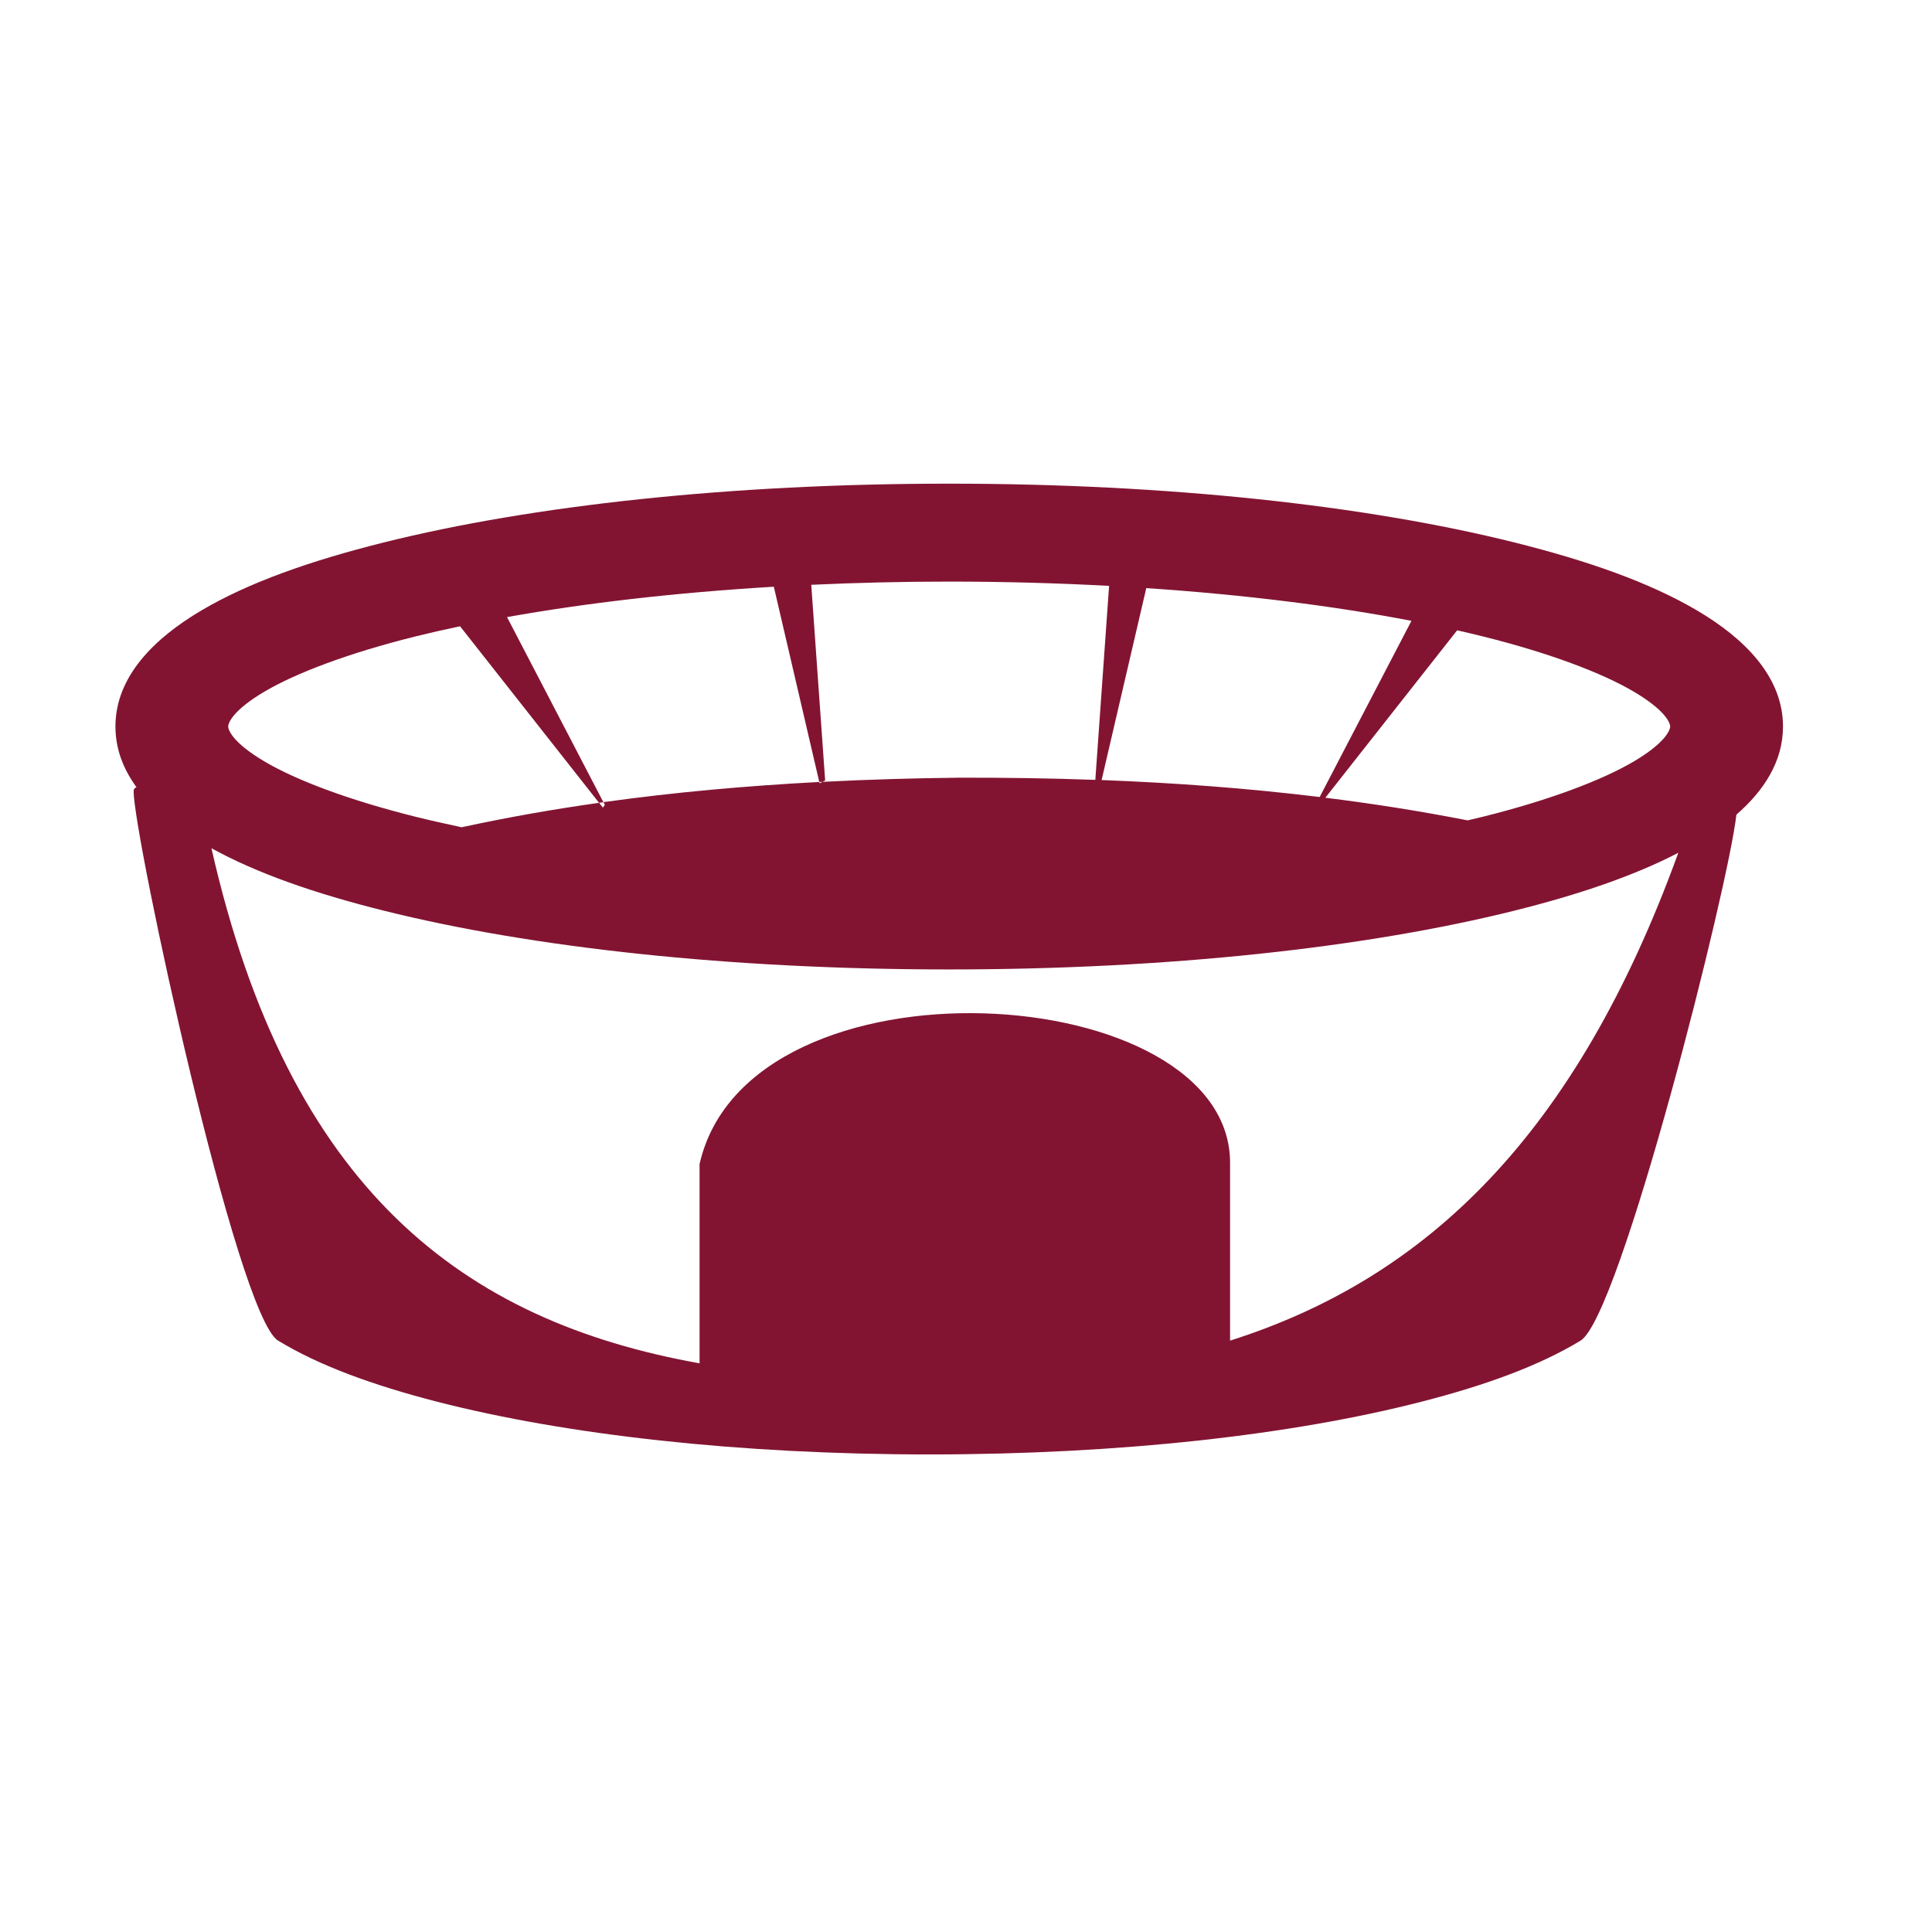
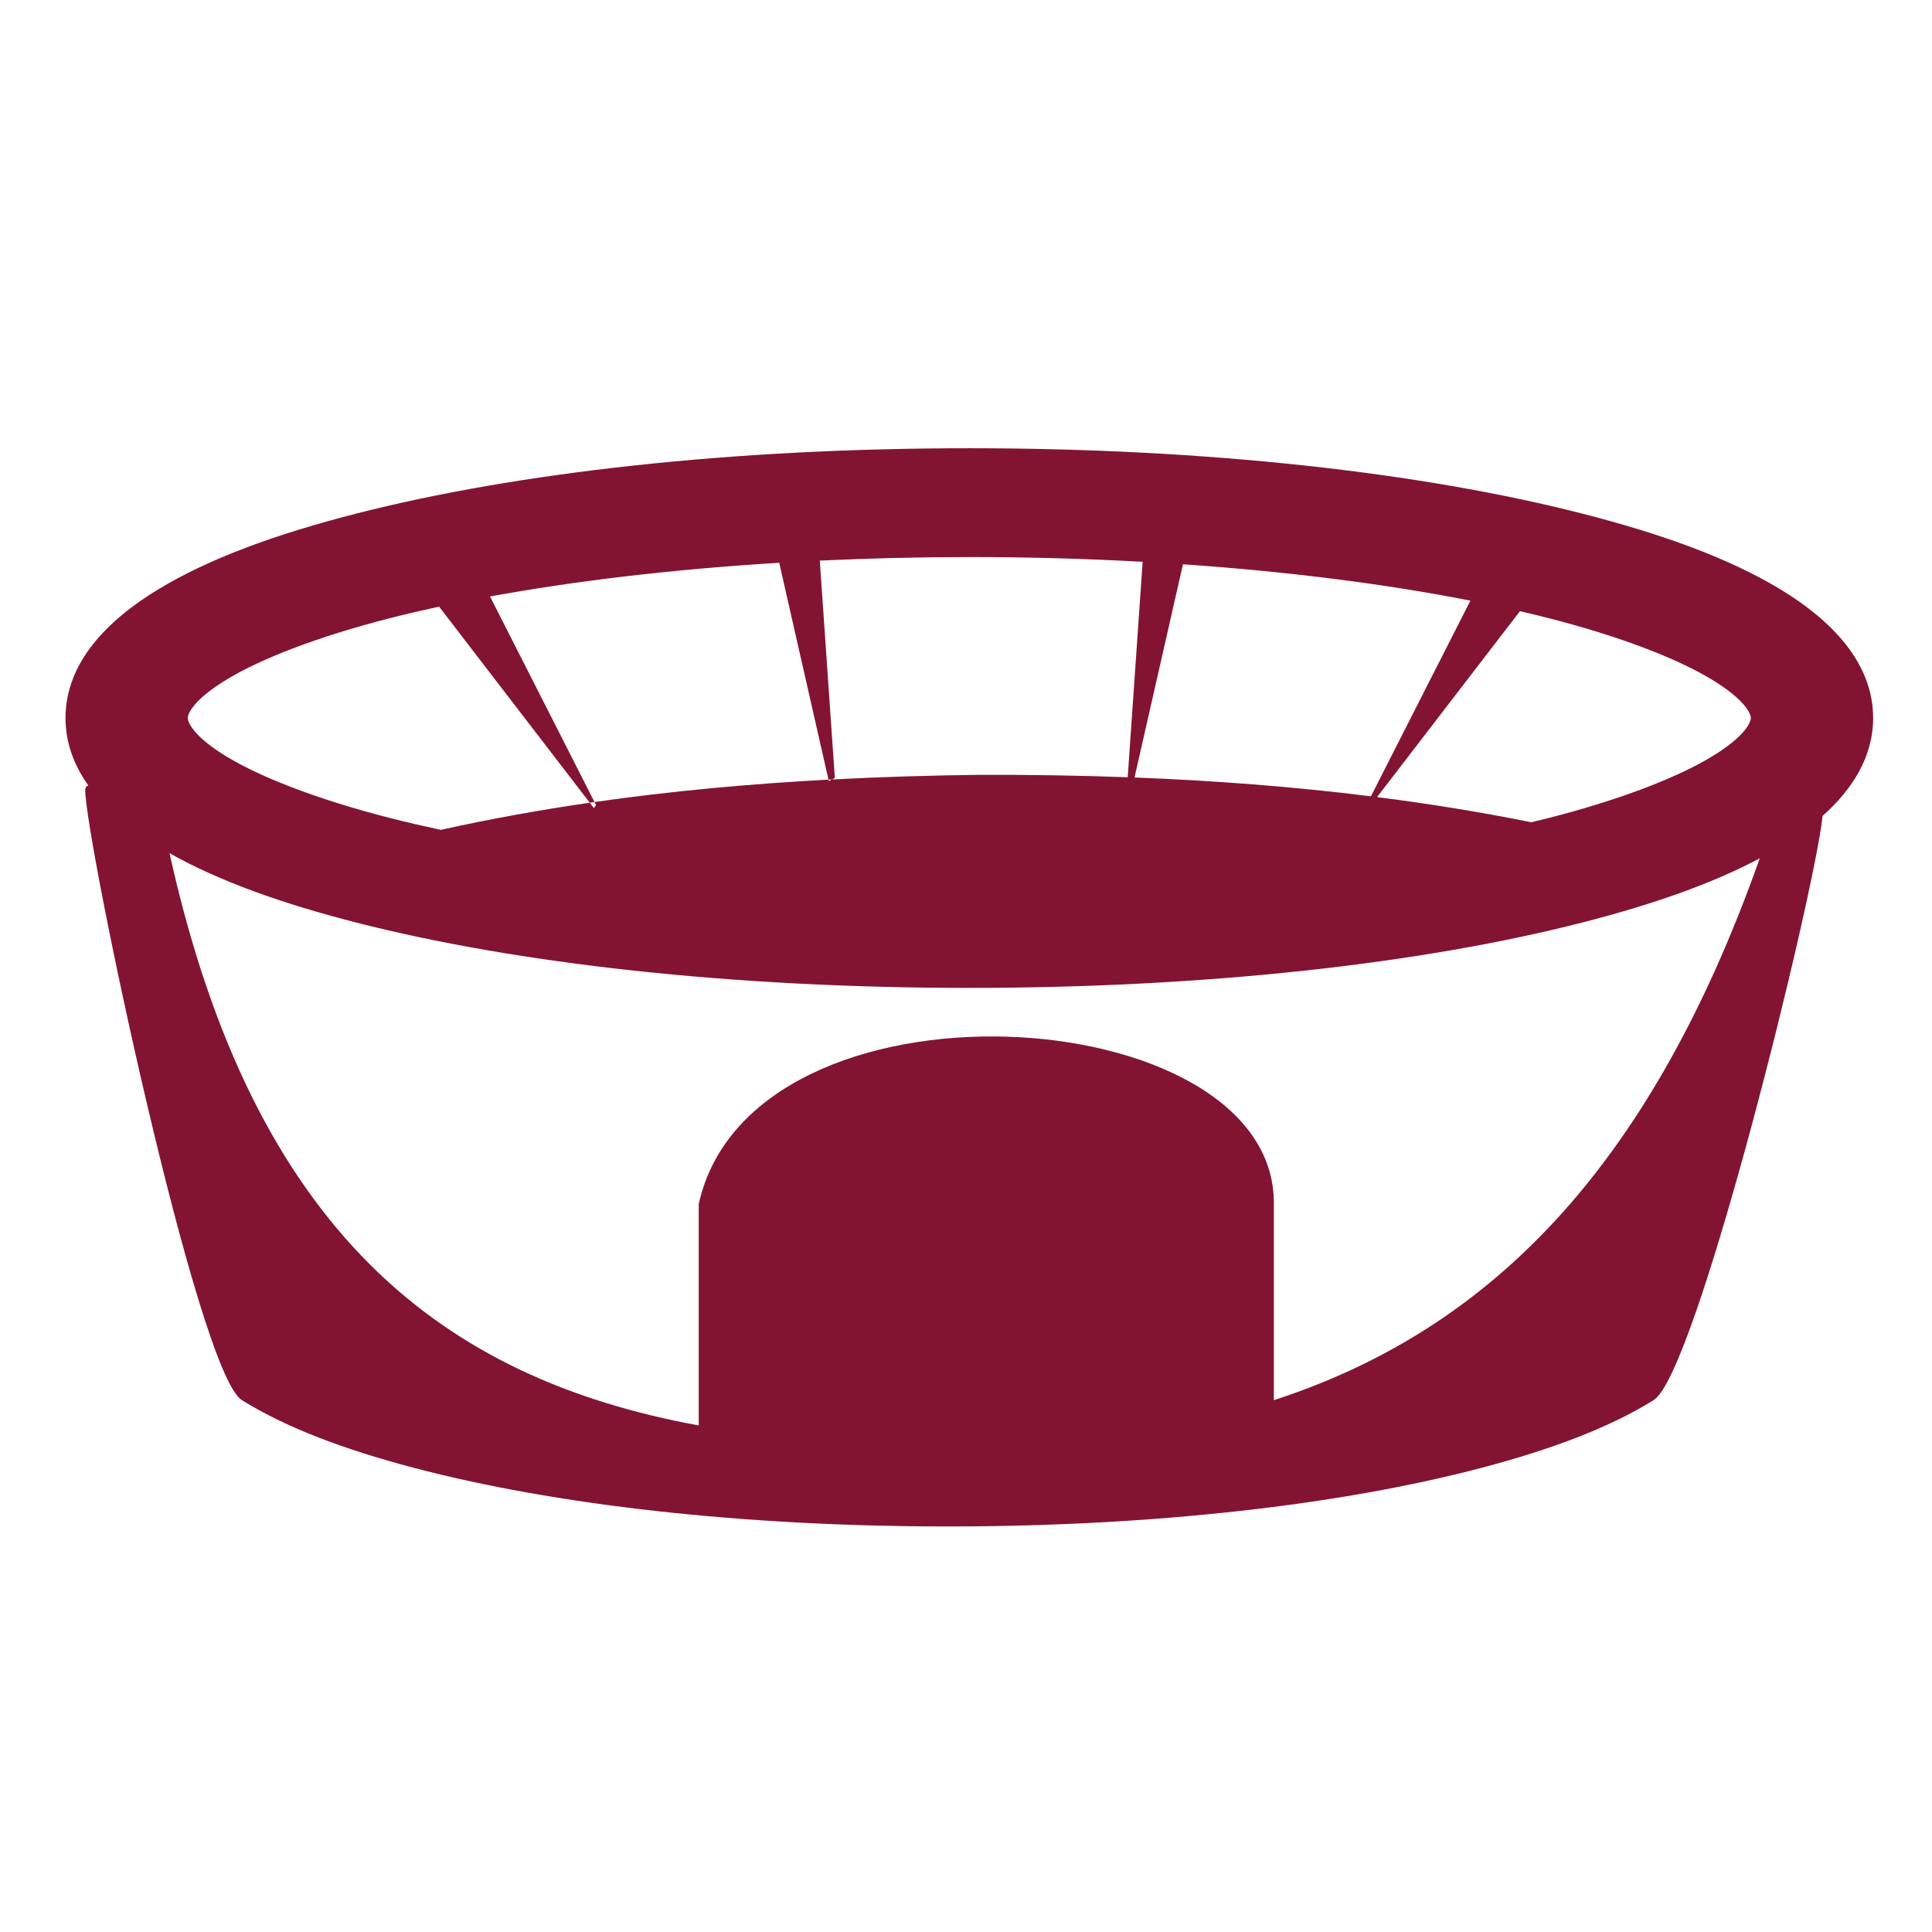
- <svg xmlns="http://www.w3.org/2000/svg" width="32" height="32" id="svg11135" version="1.1" viewBox="0 0 32 32">
+ <svg xmlns="http://www.w3.org/2000/svg" width="1000" height="1000" id="svg11135" version="1.1" viewBox="0 0 1000 1000">
  <defs id="defs11137" />
-   <g id="layer1">
-     <path style="color:#000000;font-style:normal;font-variant:normal;font-weight:normal;font-stretch:normal;font-size:medium;line-height:normal;font-family:Sans;-inkscape-font-specification:Sans;text-indent:0;text-align:start;text-decoration:none;text-decoration-line:none;letter-spacing:normal;word-spacing:normal;text-transform:none;direction:ltr;block-progression:tb;writing-mode:lr-tb;baseline-shift:baseline;text-anchor:start;display:inline;overflow:visible;visibility:visible;fill:#821432;fill-opacity:1;stroke:none;stroke-width:20;marker:none;enable-background:accumulate" d="m 15.72,8.011 c -3.628,0 -6.91,0.362 -9.361,0.973 -1.226,0.306 -2.243,0.666 -3.025,1.128 -0.782,0.462 -1.422,1.096 -1.422,1.921 0,0.374 0.132,0.709 0.349,1.006 -0.03,0.01 -0.048,0.032 -0.048,0.065 0,0.74 1.711,8.687 2.393,9.101 0.681,0.414 1.567,0.737 2.634,1.012 2.134,0.548 4.994,0.873 8.153,0.873 3.159,0 6.016,-0.324 8.15,-0.873 1.067,-0.274 1.955,-0.598 2.636,-1.012 0.657,-0.399 2.455,-7.546 2.581,-8.712 0.457,-0.397 0.772,-0.882 0.772,-1.46 0,-0.825 -0.64,-1.46 -1.422,-1.921 C 27.327,9.65 26.307,9.29 25.081,8.984 22.63,8.372 19.348,8.011 15.72,8.011 Z m 0,1.622 c 0.909,0 1.796,0.025 2.65,0.071 l -0.228,3.213 c -0.751,-0.027 -1.503,-0.038 -2.253,-0.036 -0.755,0.008 -1.511,0.03 -2.266,0.069 l -0.048,0.024 -0.005,-0.022 c -1.198,0.063 -2.392,0.169 -3.575,0.334 l 0.023,0.044 -0.032,0.047 -0.063,-0.08 C 9.157,13.405 8.398,13.539 7.646,13.702 7.379,13.645 7.12,13.587 6.875,13.526 5.771,13.25 4.902,12.921 4.382,12.613 3.861,12.306 3.78,12.095 3.78,12.033 c 0,-0.062 0.081,-0.271 0.601,-0.578 0.521,-0.307 1.389,-0.637 2.494,-0.912 0.237,-0.059 0.487,-0.116 0.745,-0.17 l 2.302,2.924 c 0.024,-0.003 0.048,-0.007 0.072,-0.01 L 8.398,10.221 C 9.692,9.989 11.19,9.815 12.817,9.718 l 0.753,3.234 c 0.018,-7.45e-4 0.035,-10e-4 0.053,-0.002 l 0.044,-0.023 -0.23,-3.241 c 0.74,-0.034 1.503,-0.053 2.283,-0.053 z m 3.266,0.108 c 1.628,0.109 3.118,0.297 4.392,0.542 l -1.52,2.918 c -1.197,-0.146 -2.404,-0.235 -3.612,-0.281 l 0.74,-3.179 z m 5.149,0.699 c 0.148,0.033 0.292,0.068 0.433,0.103 1.104,0.275 1.97,0.605 2.491,0.912 0.521,0.307 0.604,0.516 0.604,0.578 0,0.062 -0.084,0.273 -0.604,0.58 -0.521,0.307 -1.386,0.637 -2.491,0.913 -0.084,0.021 -0.173,0.041 -0.26,0.062 -0.779,-0.153 -1.565,-0.277 -2.356,-0.375 l 2.183,-2.773 z M 3.501,14.049 c 0.758,0.417 1.718,0.751 2.858,1.035 2.451,0.612 5.733,0.973 9.361,0.973 3.628,0 6.91,-0.362 9.361,-0.973 1.069,-0.267 1.982,-0.577 2.717,-0.959 -1.696,4.678 -4.175,7.049 -7.424,8.08 l 0,-2.924 c 0.034,-3.08 -7.979,-3.578 -8.787,0 l 0,3.29 c 0,0.003 5.39e-4,0.007 5.39e-4,0.01 -3.902,-0.698 -6.801,-2.86 -8.086,-8.534 z" id="path8348" />
+   <g id="layer1" transform="translate(0,968)">
+     <path style="color:#000000;font-style:normal;font-variant:normal;font-weight:normal;font-stretch:normal;font-size:medium;line-height:normal;font-family:Sans;-inkscape-font-specification:Sans;text-indent:0;text-align:start;text-decoration:none;text-decoration-line:none;letter-spacing:normal;word-spacing:normal;text-transform:none;direction:ltr;block-progression:tb;writing-mode:lr-tb;baseline-shift:baseline;text-anchor:start;display:inline;overflow:visible;visibility:visible;fill:#821432;fill-opacity:1;stroke:none;stroke-width:20;marker:none;enable-background:accumulate" d="m 501.671,-735.99 c -122.896,0 -234.081,12.557 -317.115,33.783 -41.518,10.613 -75.969,23.132 -102.473,39.15 -26.503,16.018 -48.17,38.056 -48.17,66.685 0,12.983 4.463,24.607 11.806,34.931 -1.028,0.36 -1.612,1.093 -1.612,2.246 0,25.674 57.973,301.508 81.052,315.872 23.077,14.366 53.076,25.596 89.226,35.115 72.3,19.035 169.165,30.296 276.174,30.296 107.009,0 203.788,-11.26 276.088,-30.296 36.15,-9.519 66.234,-20.75 89.312,-35.115 22.267,-13.861 83.169,-261.912 87.419,-302.383 15.492,-13.787 26.155,-30.603 26.155,-50.666 0,-28.629 -21.667,-50.667 -48.171,-66.686 -26.504,-16.018 -61.054,-28.537 -102.572,-39.15 -83.034,-21.226 -194.223,-33.783 -317.119,-33.783 z m 0,56.307 c 30.809,0 60.837,0.866 89.762,2.462 l -7.729,111.521 c -25.451,-0.936 -50.915,-1.327 -76.324,-1.243 -25.564,0.278 -51.177,1.055 -76.757,2.396 l -1.612,0.845 -0.186,-0.761 c -40.566,2.172 -81.045,5.852 -121.115,11.588 l 0.771,1.519 -1.075,1.634 -2.145,-2.791 c -25.904,3.764 -51.634,8.398 -77.101,14.05 -9.056,-1.949 -17.811,-3.969 -26.108,-6.091 -37.409,-9.564 -66.836,-21.012 -84.472,-31.673 -17.636,-10.657 -20.376,-17.986 -20.376,-20.145 0,-2.159 2.739,-9.402 20.376,-20.06 17.636,-10.66 47.063,-22.107 84.472,-31.668 8.023,-2.054 16.489,-4.01 25.223,-5.901 l 77.986,101.489 c 0.818,-0.104 1.631,-0.243 2.449,-0.36 l -54.075,-106.382 c 43.839,-8.05 94.592,-14.105 149.687,-17.456 l 25.503,112.249 c 0.594,-0.026 1.192,-0.035 1.785,-0.069 l 1.505,-0.789 -7.792,-112.507 c 25.077,-1.187 50.902,-1.841 77.334,-1.841 z m 110.63,3.757 c 55.136,3.796 105.616,10.322 148.772,18.815 l -51.481,101.276 c -40.542,-5.067 -81.431,-8.149 -122.366,-9.742 l 25.074,-110.349 z m 174.424,24.263 c 5.009,1.16 9.901,2.347 14.656,3.565 37.409,9.562 66.735,21.009 84.372,31.668 17.636,10.657 20.475,17.899 20.475,20.06 0,2.159 -2.837,9.488 -20.475,20.145 -17.636,10.661 -46.962,22.109 -84.372,31.673 -2.86,0.73 -5.854,1.432 -8.806,2.144 -26.388,-5.308 -53.017,-9.6 -79.801,-13.018 l 73.95,-96.236 z M 87.749,-526.389 c 25.682,14.465 58.183,26.066 96.806,35.939 83.035,21.226 194.22,33.783 317.115,33.783 122.896,0 234.085,-12.557 317.119,-33.783 36.227,-9.26 67.143,-20.039 92.044,-33.277 -57.448,162.352 -141.434,244.671 -251.496,280.456 l 0,-101.483 c 1.136,-106.892 -270.278,-124.203 -297.676,0 l 0,114.203 c 0,0.104 0.018,0.243 0.018,0.36 -132.199,-24.229 -230.373,-99.255 -273.931,-296.198 z" id="path8348" />
  </g>
</svg>
